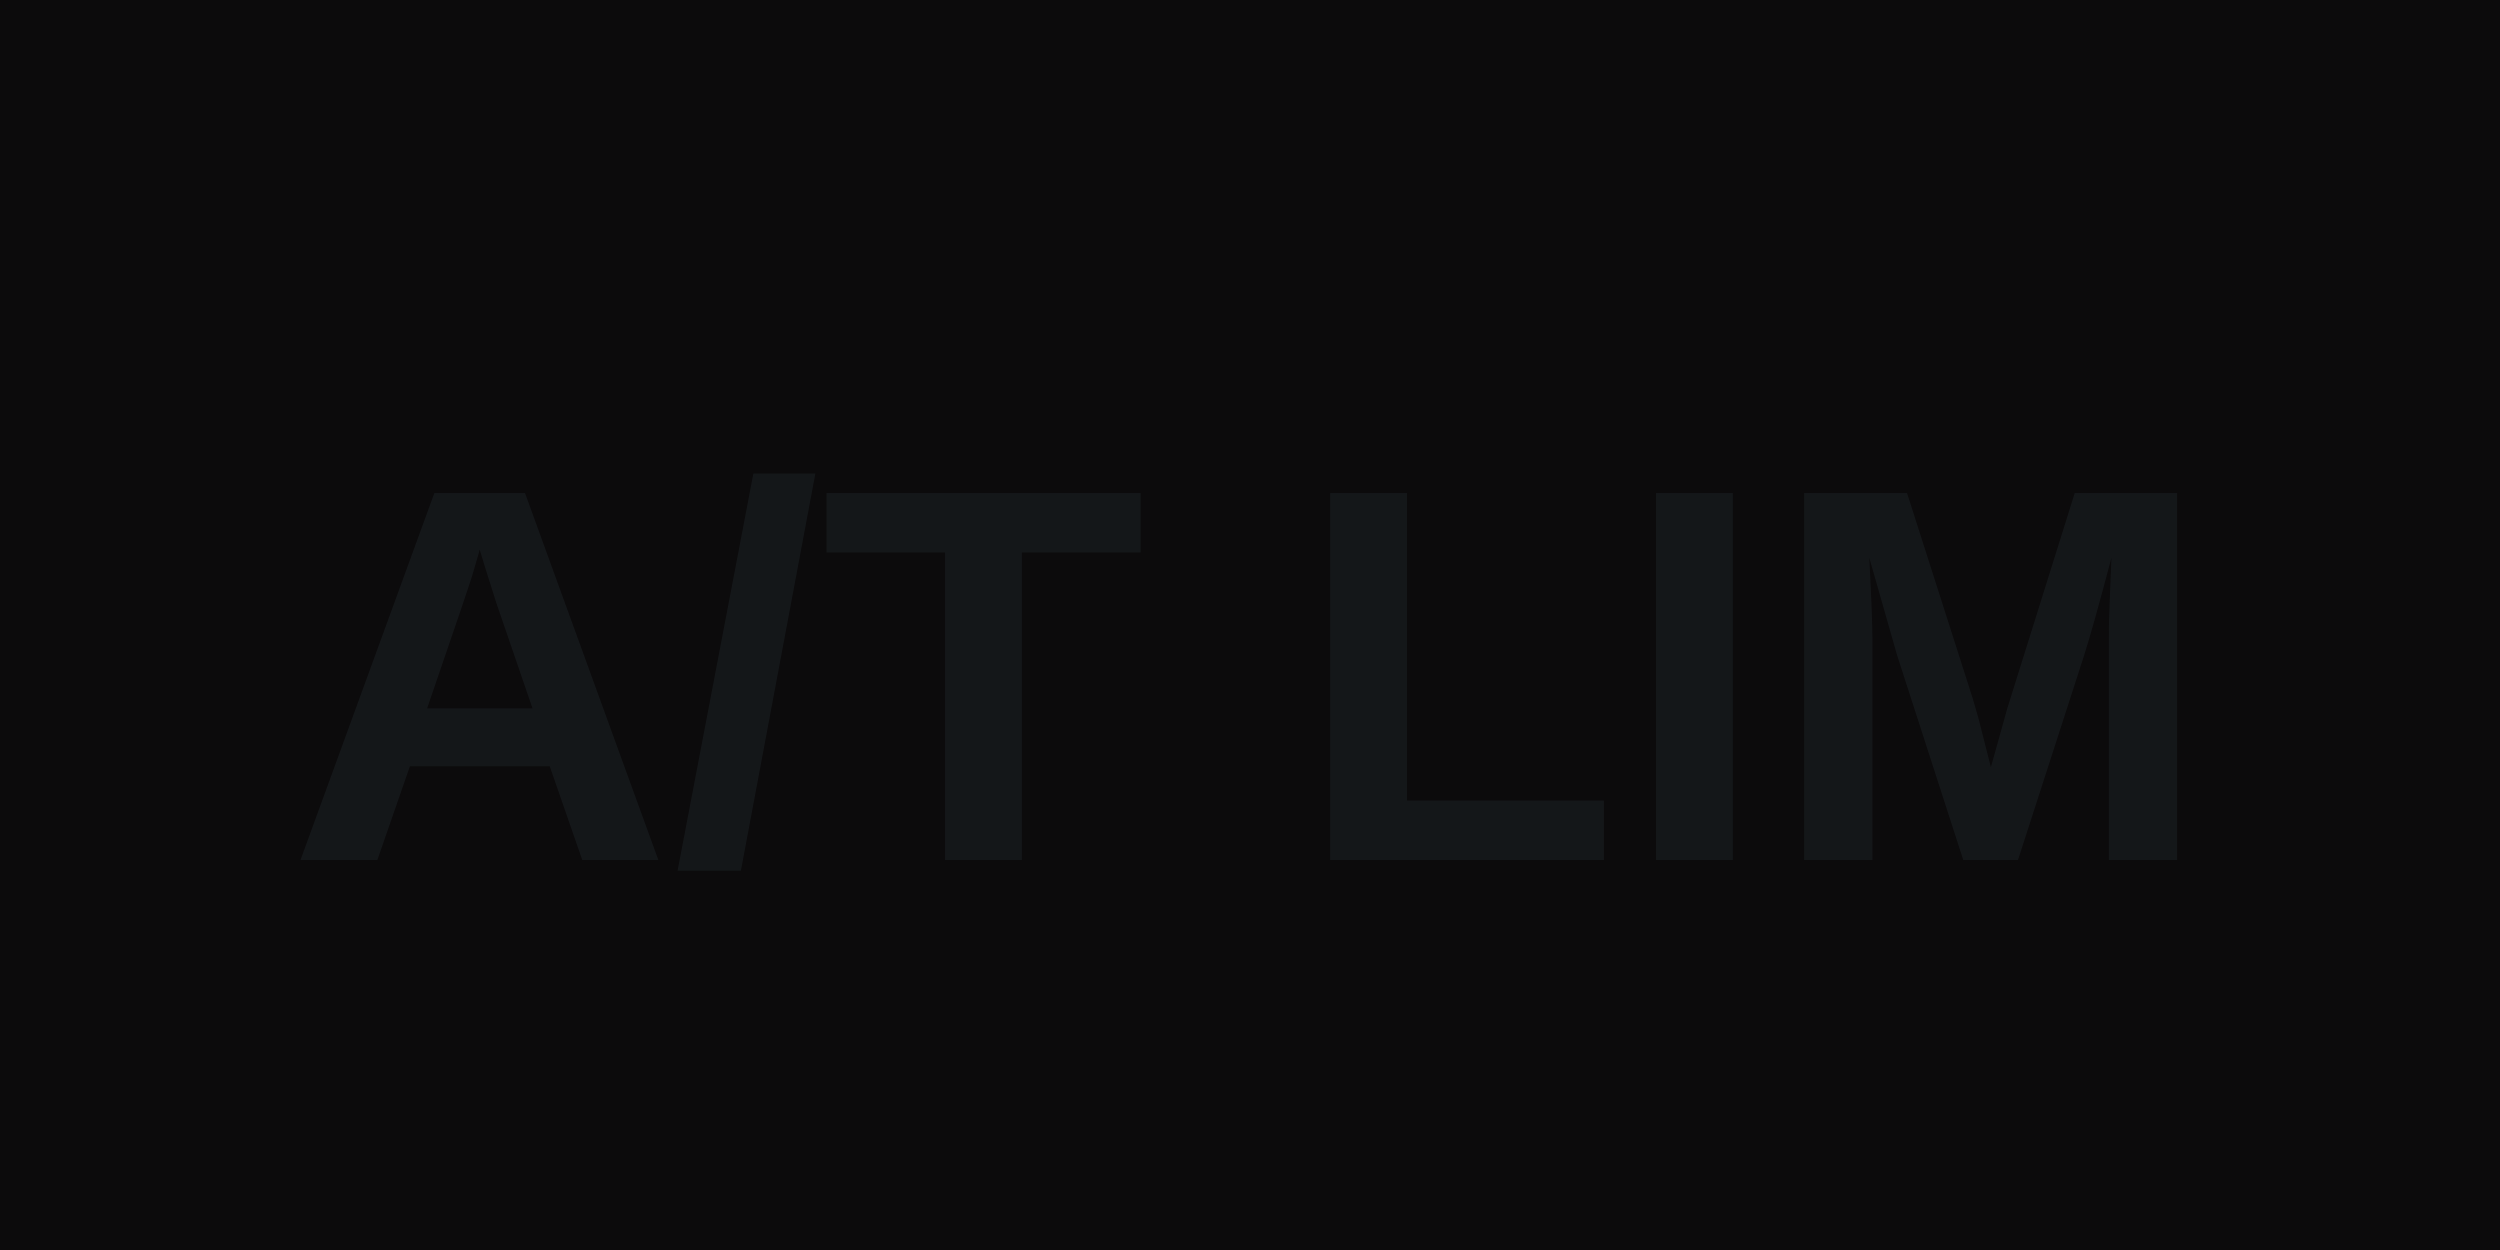
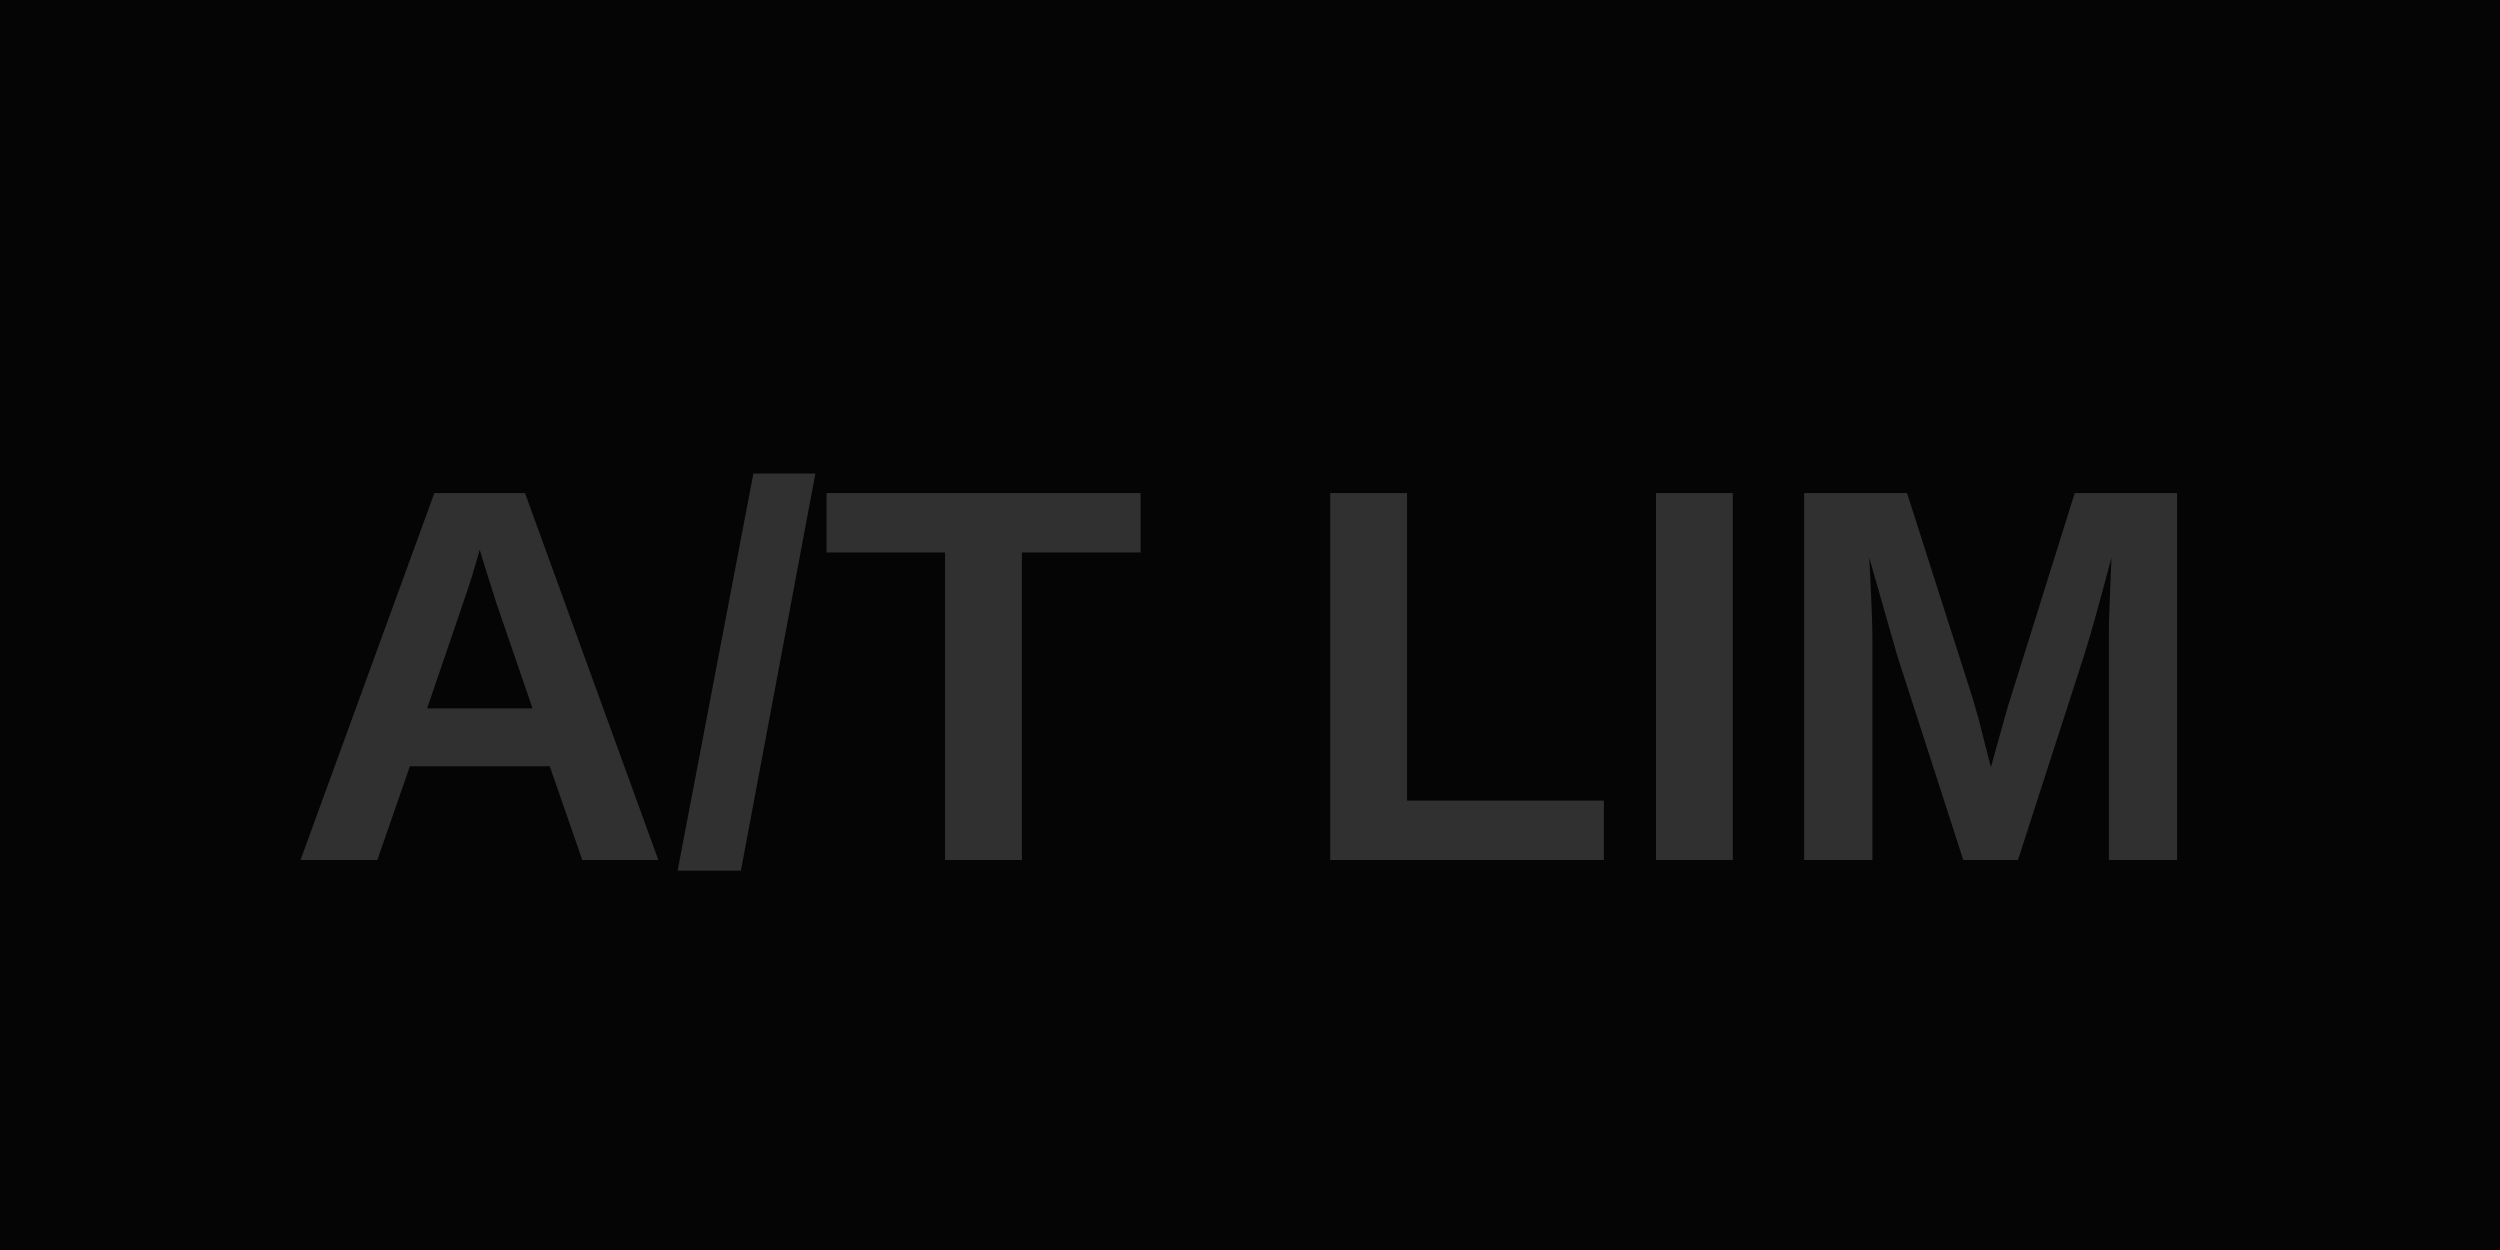
<svg xmlns="http://www.w3.org/2000/svg" width="600" height="300" viewBox="0 0 600 300" role="img" aria-label="A_T_LIM_WHITE mounted OFF">
  <defs>
    <linearGradient id="metal" x1="0" y1="0" x2="0" y2="1">
      <stop offset="0" stop-color="#41454a" />
      <stop offset=".17" stop-color="#14181a" />
      <stop offset=".83" stop-color="#0b0d0e" />
      <stop offset="1" stop-color="#34383c" />
    </linearGradient>
    <filter id="textGlow" x="-45%" y="-80%" width="190%" height="260%">
      <feGaussianBlur stdDeviation="8.5" />
    </filter>
    <filter id="textSoft" x="-25%" y="-35%" width="150%" height="170%">
      <feGaussianBlur stdDeviation="2.1" />
    </filter>
  </defs>
-   <rect width="600" height="300" fill="#0c0b0c" />
-   <g font-family="Arial, Liberation Sans, Helvetica, sans-serif" font-weight="700" text-anchor="middle" fill="#1e2529" opacity=".47">
+   <rect width="600" height="300" fill="#050505" />
+   <g font-family="Arial, Liberation Sans, Helvetica, sans-serif" font-weight="700" text-anchor="middle" fill="#303030">
    <text x="300" y="206.4" font-size="128">A/T LIM</text>
  </g>
</svg>
